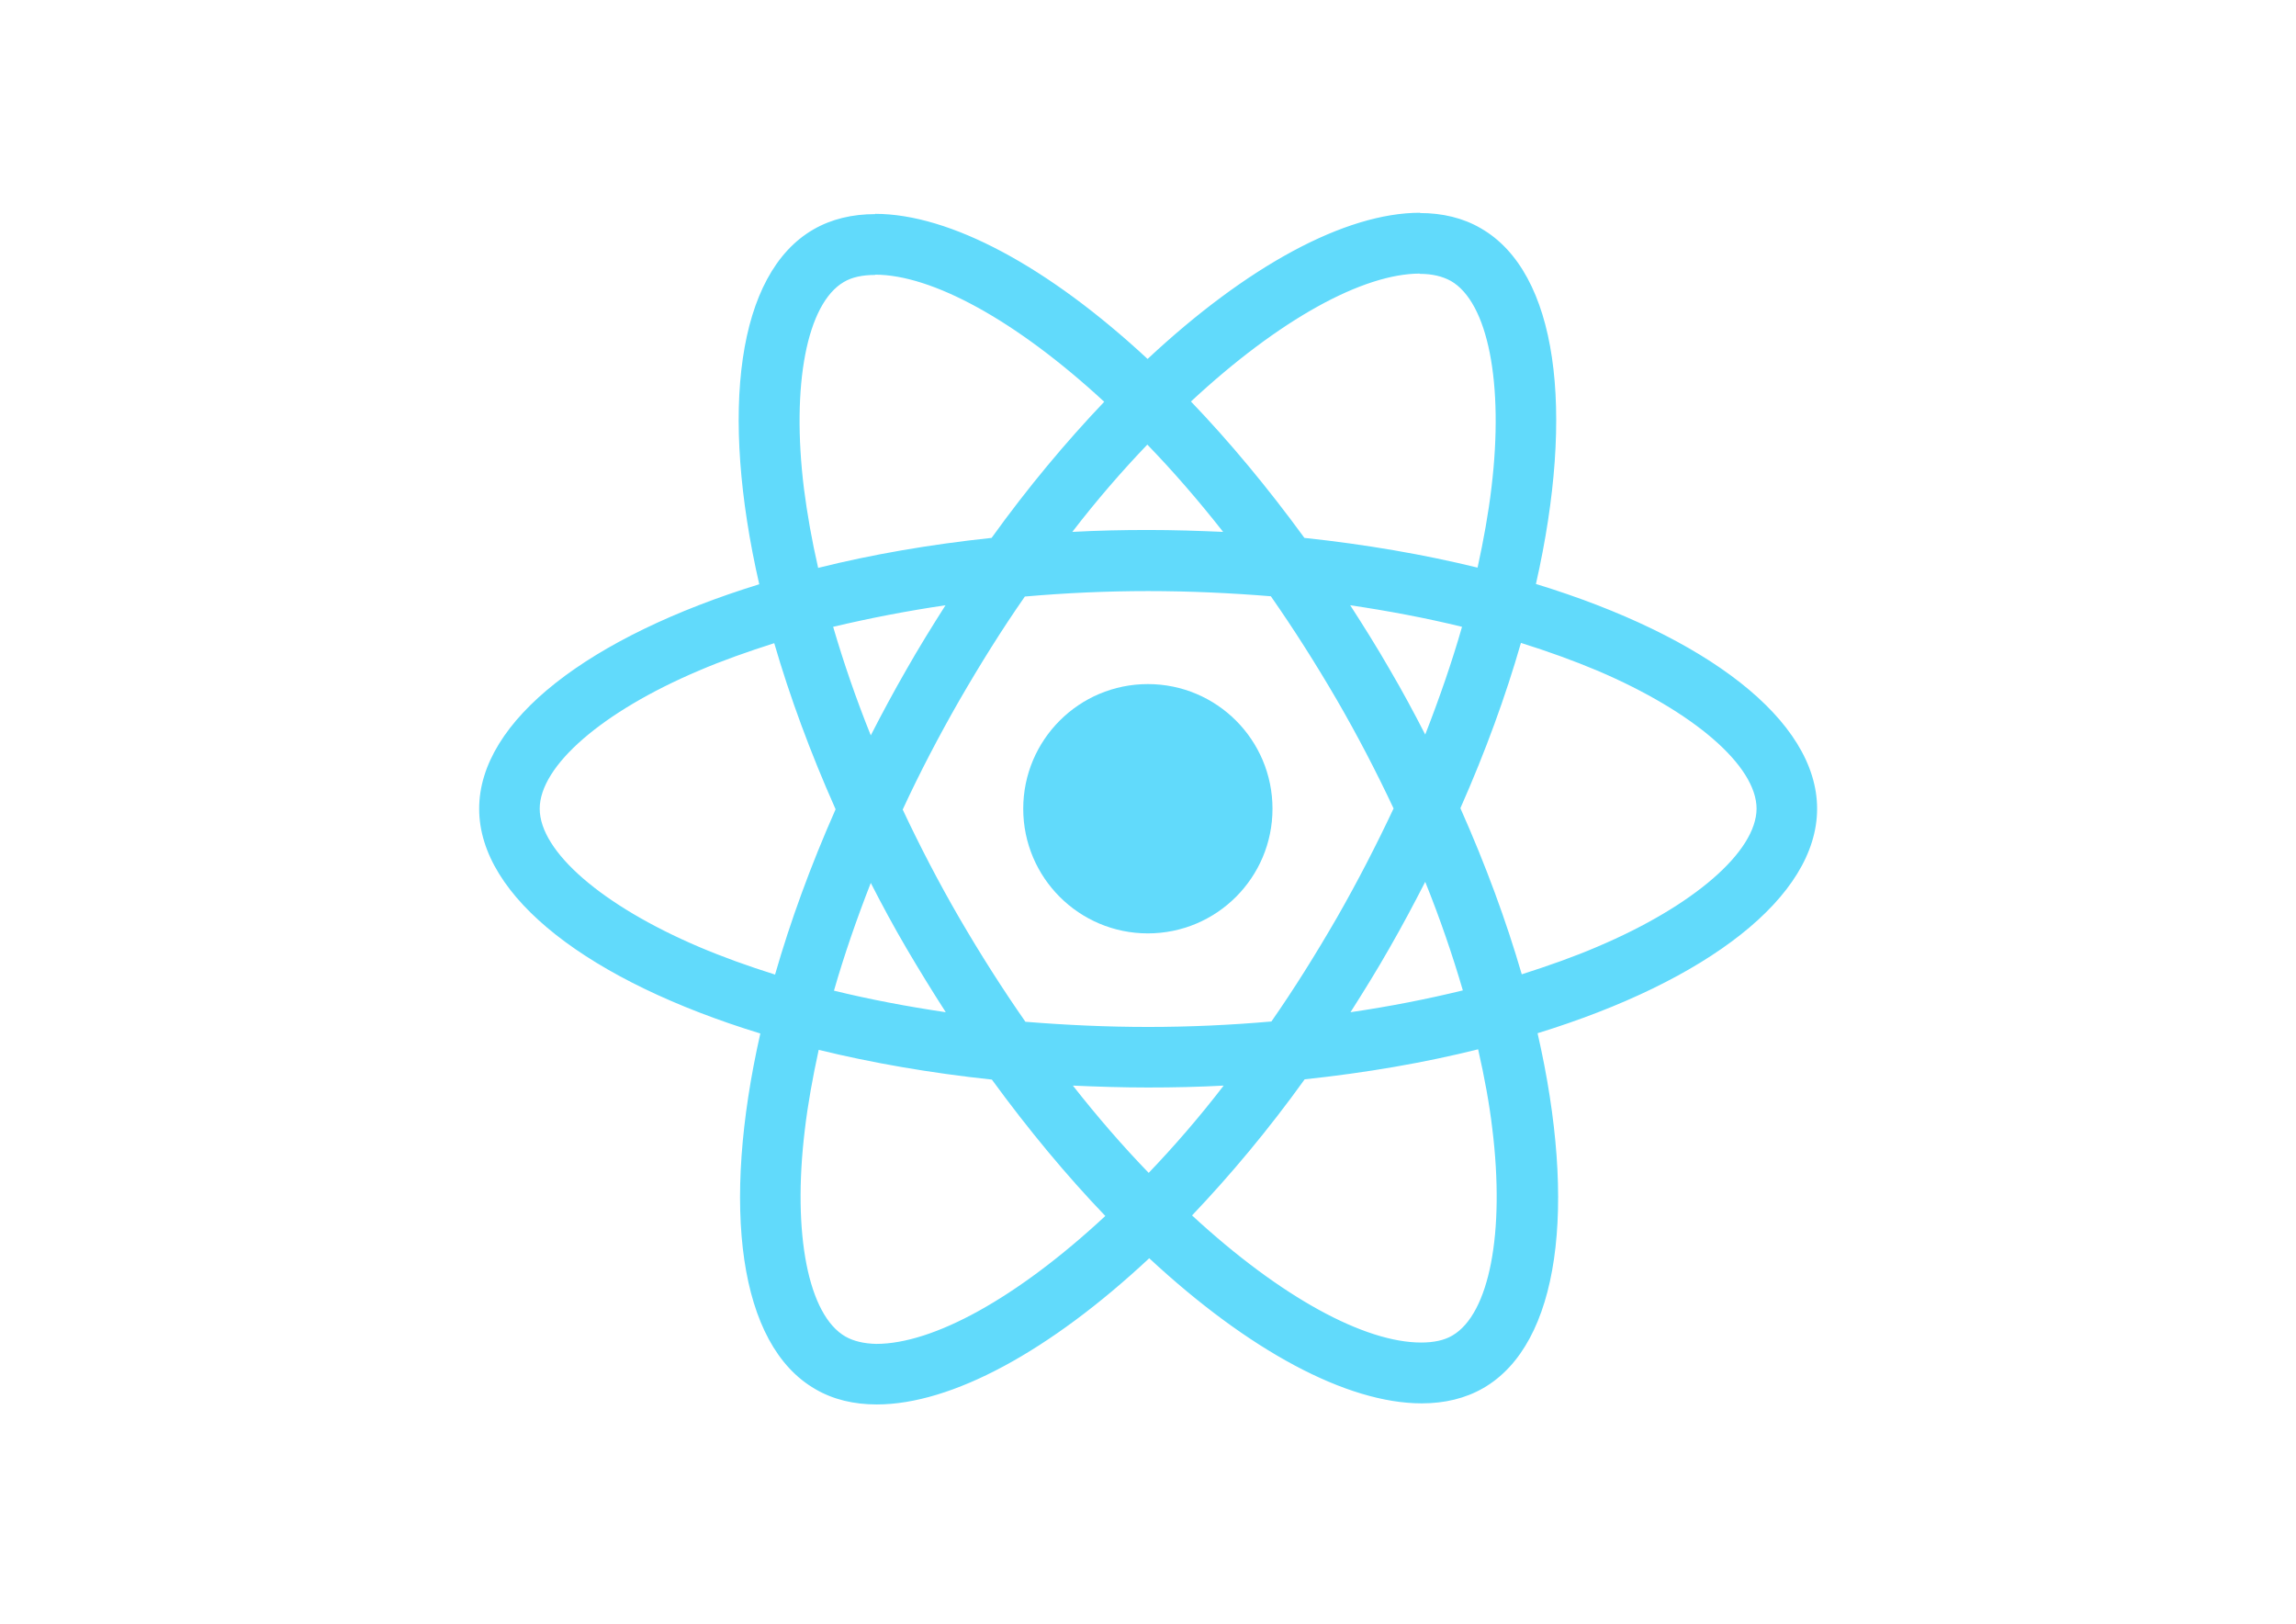
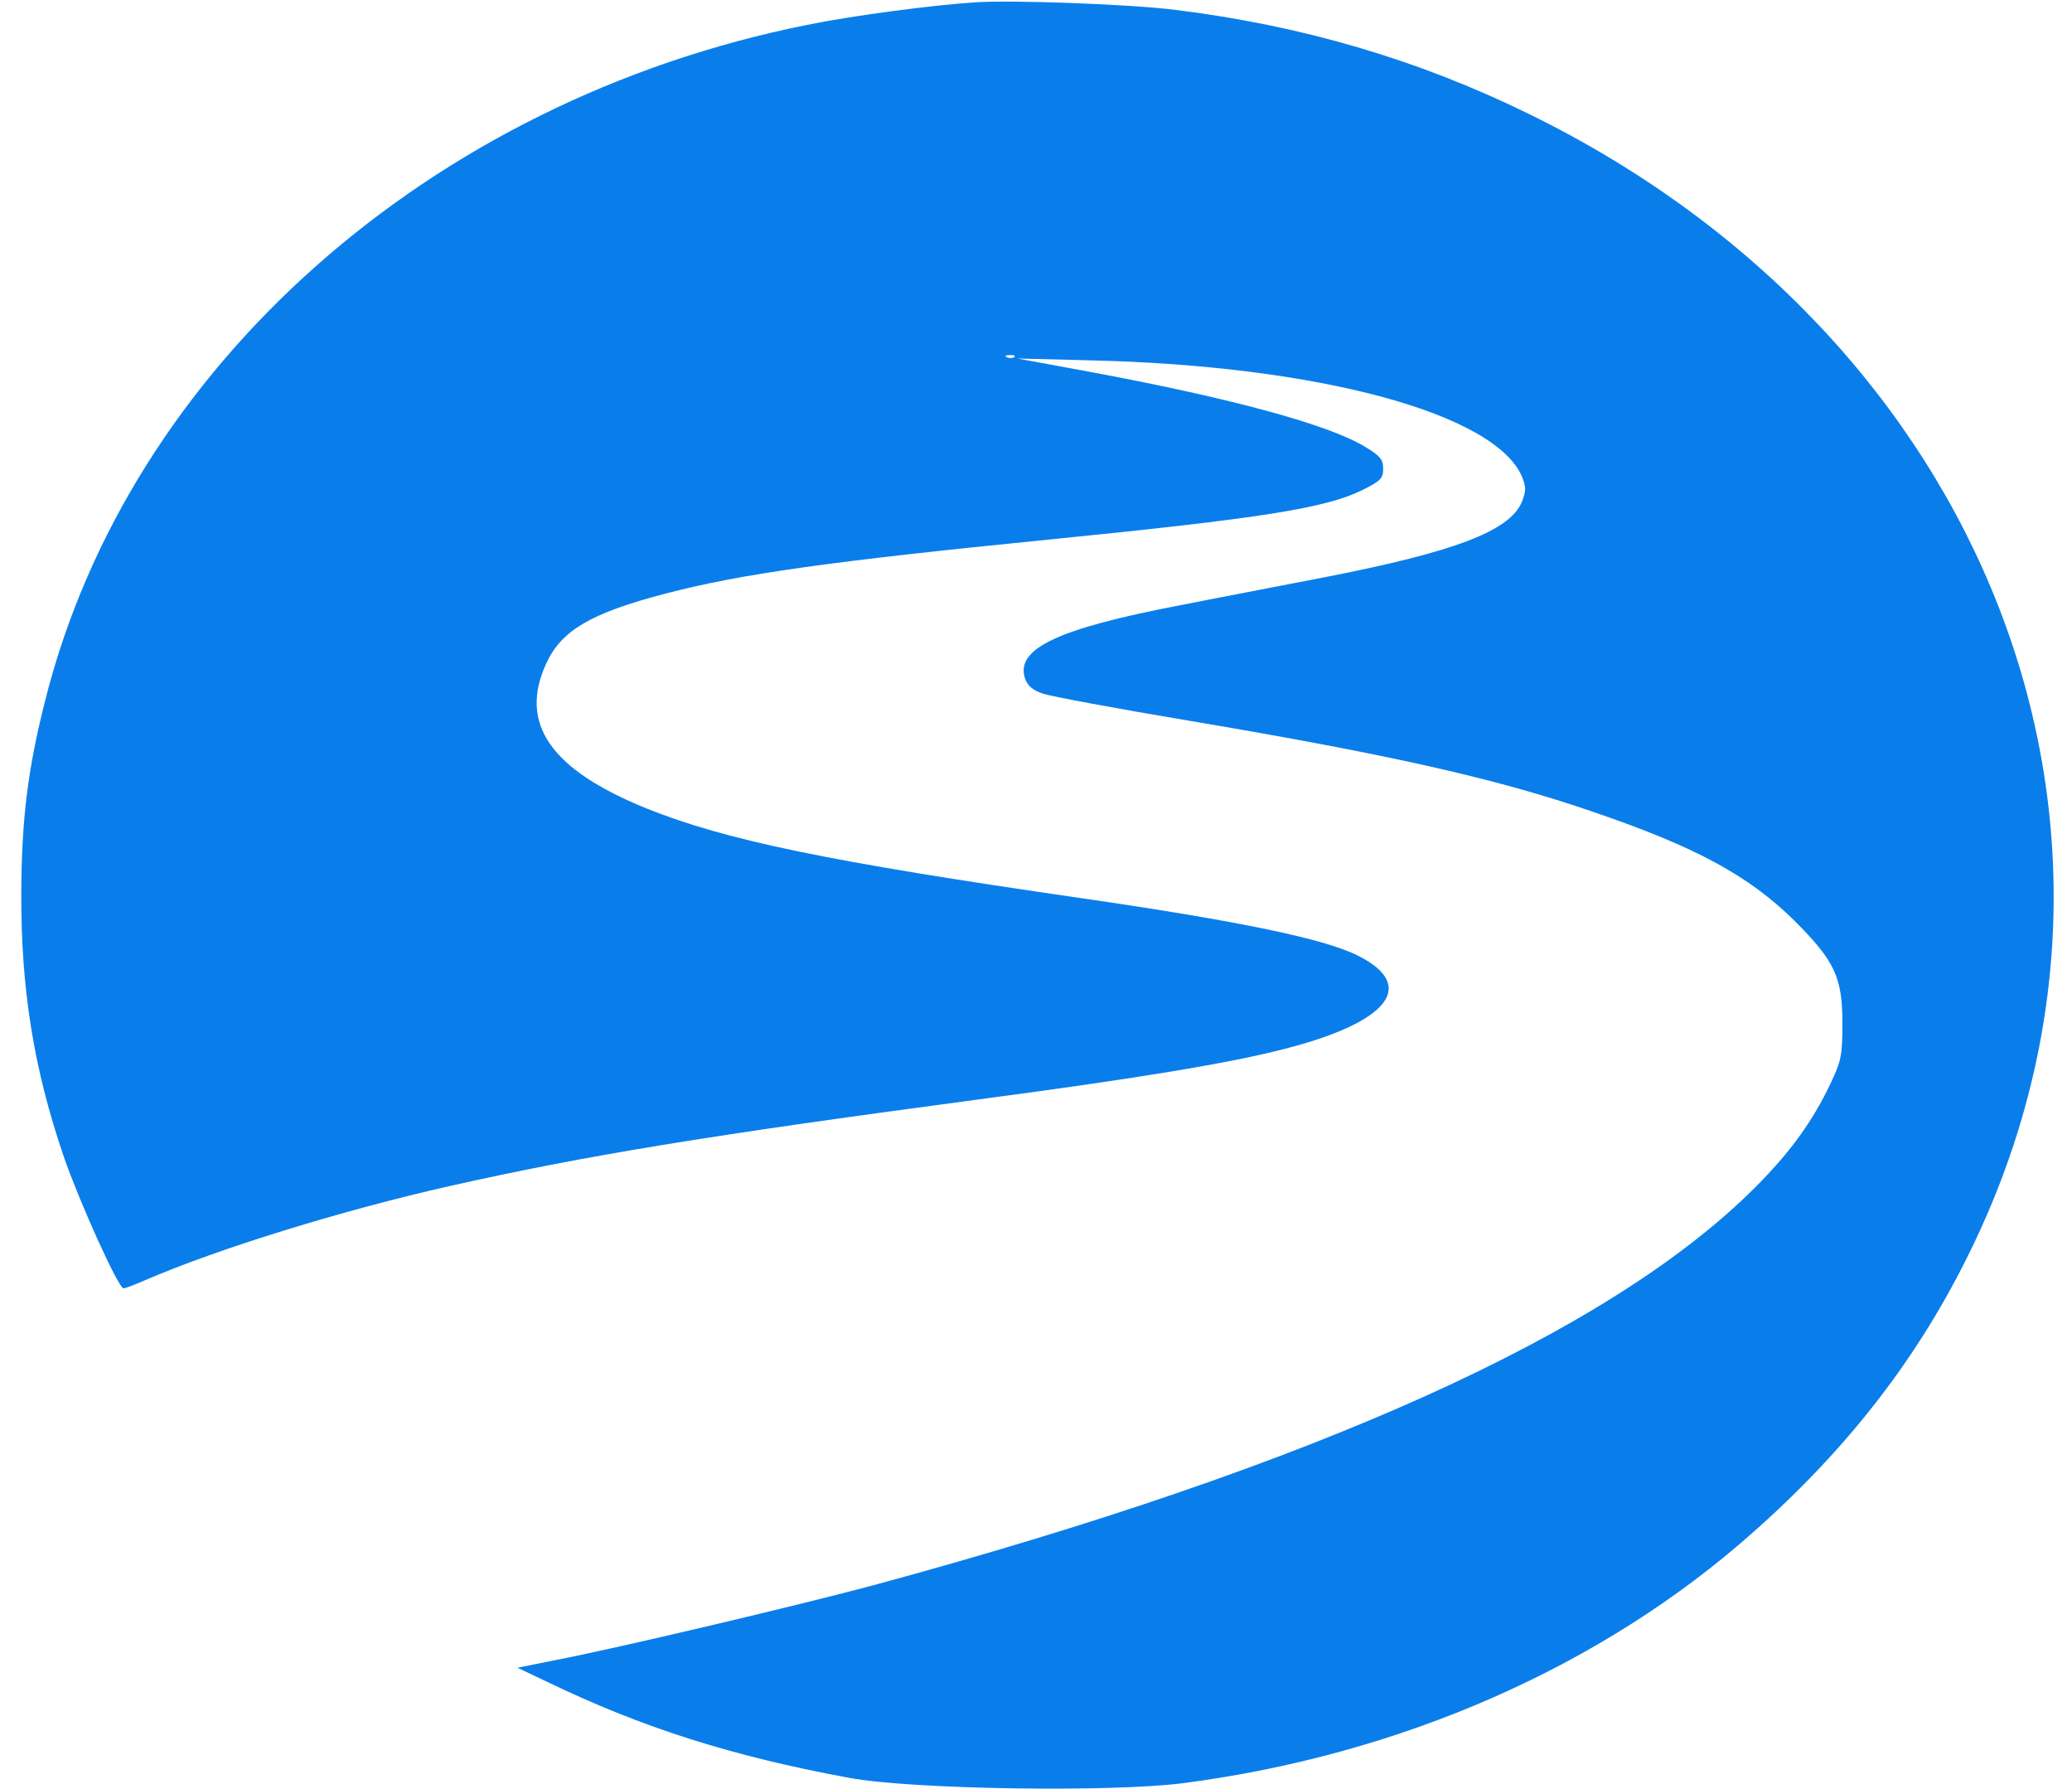
- <svg xmlns="http://www.w3.org/2000/svg" viewBox="0 0 841.9 595.3">
-   <g fill="#61DAFB">
-     <path d="M666.3 296.5c0-32.5-40.7-63.3-103.1-82.4 14.4-63.6 8-114.2-20.2-130.4-6.5-3.8-14.1-5.6-22.4-5.6v22.3c4.6 0 8.3.9 11.4 2.6 13.6 7.8 19.5 37.5 14.9 75.7-1.1 9.4-2.9 19.3-5.1 29.4-19.6-4.8-41-8.5-63.5-10.9-13.5-18.5-27.5-35.3-41.6-50 32.6-30.3 63.2-46.9 84-46.9V78c-27.5 0-63.5 19.6-99.9 53.6-36.4-33.8-72.4-53.2-99.9-53.2v22.3c20.7 0 51.4 16.5 84 46.6-14 14.7-28 31.4-41.3 49.9-22.6 2.4-44 6.1-63.6 11-2.3-10-4-19.7-5.2-29-4.7-38.2 1.1-67.9 14.6-75.8 3-1.8 6.9-2.6 11.5-2.6V78.5c-8.4 0-16 1.8-22.6 5.6-28.1 16.2-34.4 66.7-19.9 130.1-62.2 19.2-102.7 49.9-102.7 82.3 0 32.5 40.7 63.3 103.1 82.4-14.4 63.6-8 114.2 20.2 130.4 6.5 3.8 14.1 5.6 22.5 5.6 27.5 0 63.5-19.6 99.9-53.6 36.4 33.8 72.4 53.2 99.9 53.2 8.4 0 16-1.8 22.6-5.6 28.1-16.2 34.4-66.7 19.9-130.1 62-19.1 102.5-49.9 102.5-82.3zm-130.2-66.7c-3.7 12.9-8.3 26.2-13.5 39.5-4.1-8-8.4-16-13.1-24-4.6-8-9.5-15.8-14.4-23.4 14.2 2.1 27.9 4.7 41 7.9zm-45.8 106.5c-7.8 13.5-15.8 26.3-24.1 38.2-14.9 1.3-30 2-45.2 2-15.1 0-30.2-.7-45-1.9-8.3-11.9-16.4-24.6-24.2-38-7.6-13.1-14.5-26.4-20.8-39.8 6.2-13.4 13.2-26.8 20.7-39.9 7.8-13.5 15.8-26.3 24.1-38.2 14.9-1.3 30-2 45.2-2 15.1 0 30.2.7 45 1.9 8.3 11.9 16.4 24.6 24.2 38 7.6 13.1 14.5 26.4 20.8 39.8-6.3 13.4-13.2 26.8-20.7 39.9zm32.3-13c5.4 13.4 10 26.8 13.8 39.8-13.1 3.2-26.9 5.9-41.2 8 4.9-7.7 9.8-15.6 14.4-23.7 4.6-8 8.9-16.1 13-24.1zM421.2 430c-9.3-9.6-18.6-20.3-27.8-32 9 .4 18.2.7 27.5.7 9.4 0 18.7-.2 27.8-.7-9 11.7-18.3 22.4-27.5 32zm-74.4-58.9c-14.2-2.1-27.9-4.7-41-7.9 3.7-12.9 8.3-26.2 13.5-39.5 4.1 8 8.4 16 13.1 24 4.7 8 9.5 15.8 14.4 23.4zM420.7 163c9.3 9.6 18.6 20.3 27.8 32-9-.4-18.2-.7-27.5-.7-9.4 0-18.7.2-27.8.7 9-11.7 18.3-22.4 27.5-32zm-74 58.9c-4.9 7.7-9.8 15.6-14.4 23.7-4.6 8-8.9 16-13 24-5.4-13.4-10-26.8-13.8-39.8 13.1-3.1 26.9-5.8 41.2-7.9zm-90.5 125.2c-35.4-15.1-58.3-34.9-58.3-50.6 0-15.7 22.9-35.6 58.3-50.6 8.6-3.7 18-7 27.7-10.1 5.7 19.6 13.2 40 22.5 60.9-9.2 20.8-16.6 41.1-22.2 60.6-9.9-3.1-19.3-6.5-28-10.2zM310 490c-13.6-7.8-19.5-37.5-14.9-75.7 1.1-9.4 2.9-19.3 5.1-29.4 19.6 4.8 41 8.5 63.5 10.9 13.5 18.5 27.5 35.3 41.6 50-32.6 30.3-63.2 46.9-84 46.9-4.5-.1-8.3-1-11.3-2.7zm237.2-76.2c4.7 38.2-1.1 67.9-14.6 75.8-3 1.8-6.9 2.6-11.5 2.6-20.7 0-51.4-16.5-84-46.6 14-14.7 28-31.4 41.3-49.9 22.6-2.4 44-6.1 63.6-11 2.3 10.1 4.1 19.8 5.2 29.1zm38.5-66.7c-8.6 3.7-18 7-27.7 10.1-5.7-19.6-13.2-40-22.5-60.9 9.2-20.8 16.6-41.1 22.2-60.6 9.9 3.1 19.3 6.5 28.1 10.2 35.4 15.1 58.3 34.9 58.3 50.6-.1 15.7-23 35.6-58.4 50.6zM320.8 78.4z" />
-     <circle cx="420.9" cy="296.5" r="45.7" />
-     <path d="M520.5 78.1z" />
+ <svg xmlns="http://www.w3.org/2000/svg" version="1.0" width="555pt" height="479pt" viewBox="0 0 555 479" preserveAspectRatio="xMidYMid meet">
+   <g transform="translate(0,479) scale(0.1,-0.1)" fill="#097EEB" stroke="none">
+     <path d="M2615 4784 c-121 -8 -333 -36 -455 -61 -1010 -203 -1815 -917 -2039 -1809 -47 -185 -63 -319 -64 -514 -1 -258 33 -471 114 -708 42 -121 146 -352 160 -352 4 0 29 9 56 21 196 85 530 188 818 253 366 82 683 134 1410 231 431 57 679 98 825 136 279 71 357 169 199 249 -87 45 -316 93 -744 155 -678 98 -951 155 -1163 240 -257 104 -343 227 -269 388 40 88 119 135 318 187 202 53 444 87 1028 145 570 57 742 84 841 133 48 24 55 31 55 57 0 24 -8 34 -46 57 -96 60 -361 132 -744 203 l-190 35 195 -5 c612 -14 1085 -142 1157 -312 11 -28 11 -38 -1 -68 -33 -77 -179 -133 -529 -201 -128 -25 -302 -58 -387 -75 -329 -63 -442 -117 -414 -197 7 -19 21 -31 49 -40 22 -7 198 -40 390 -72 539 -91 824 -155 1082 -244 276 -94 417 -171 539 -291 108 -108 129 -151 129 -275 0 -86 -3 -101 -32 -162 -48 -101 -108 -184 -202 -278 -390 -390 -1177 -744 -2361 -1065 -206 -55 -683 -168 -859 -202 l-95 -19 80 -38 c253 -122 494 -199 809 -257 167 -31 704 -39 895 -14 583 76 1121 312 1525 671 258 228 447 474 585 759 551 1132 40 2441 -1185 3040 -298 146 -609 237 -950 279 -125 15 -426 26 -530 20z m102 -950 c-3 -3 -12 -4 -19 -1 -8 3 -5 6 6 6 11 1 17 -2 13 -5z" />
  </g>
</svg>
